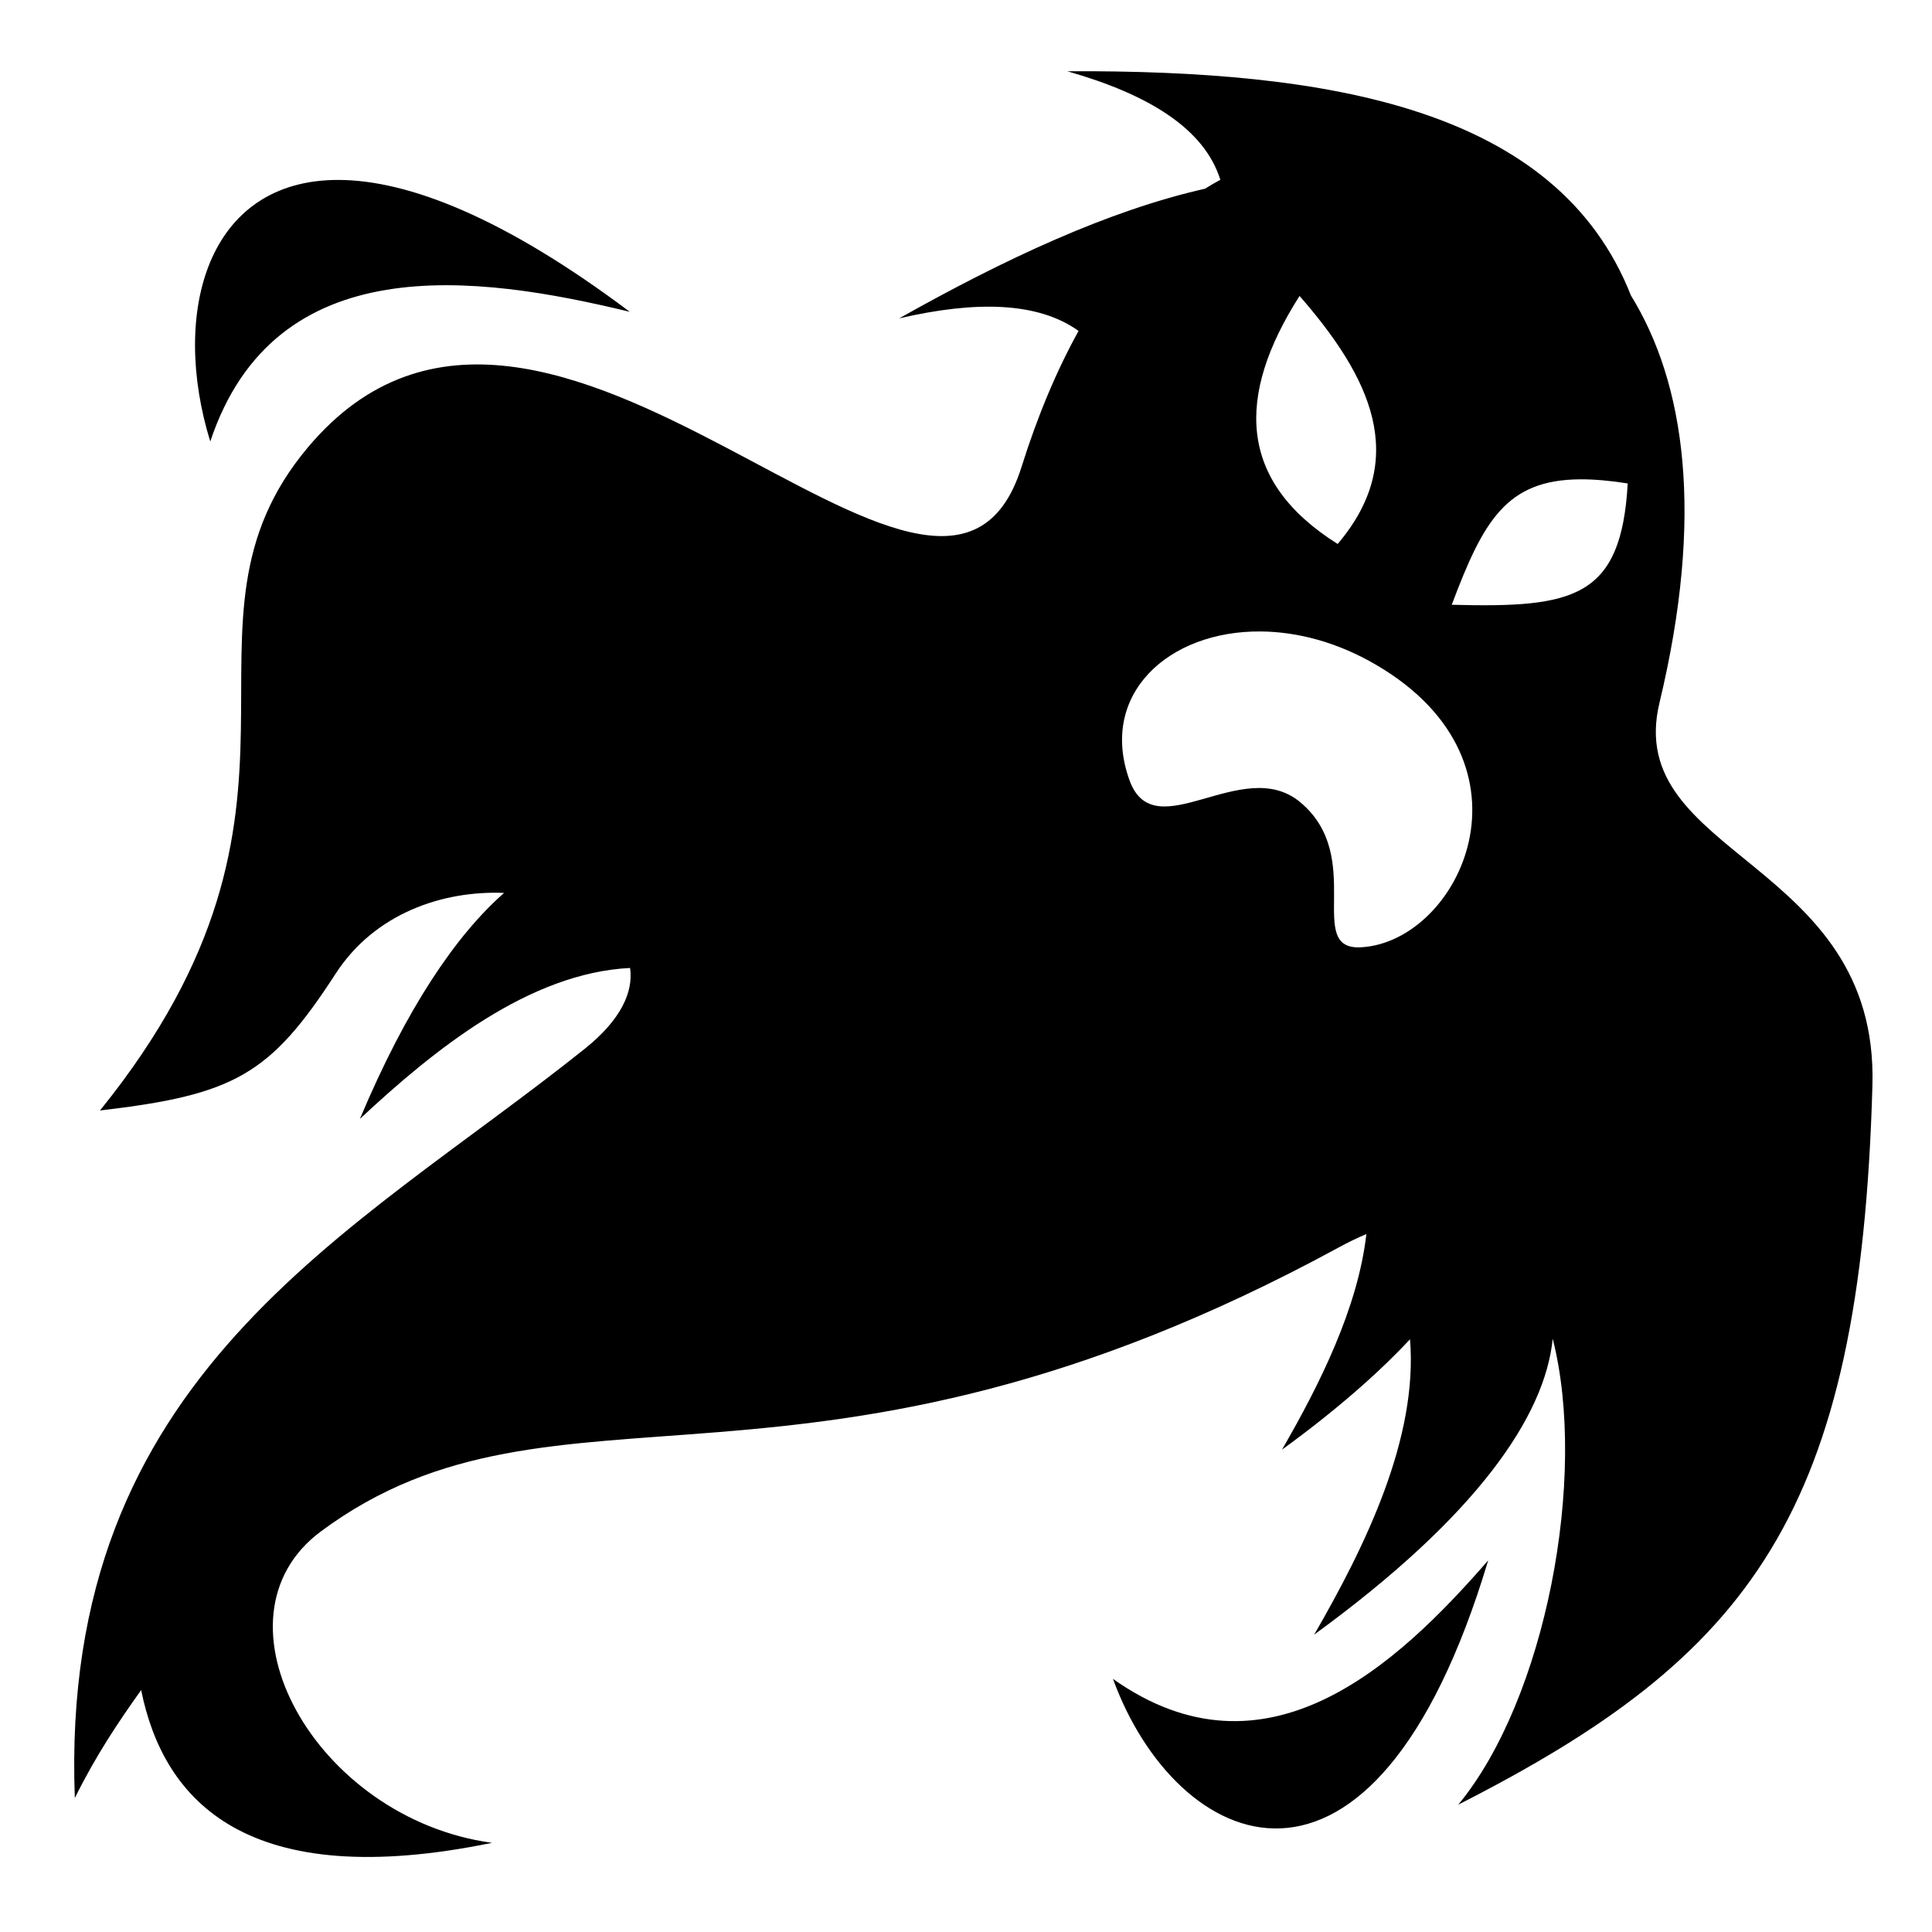
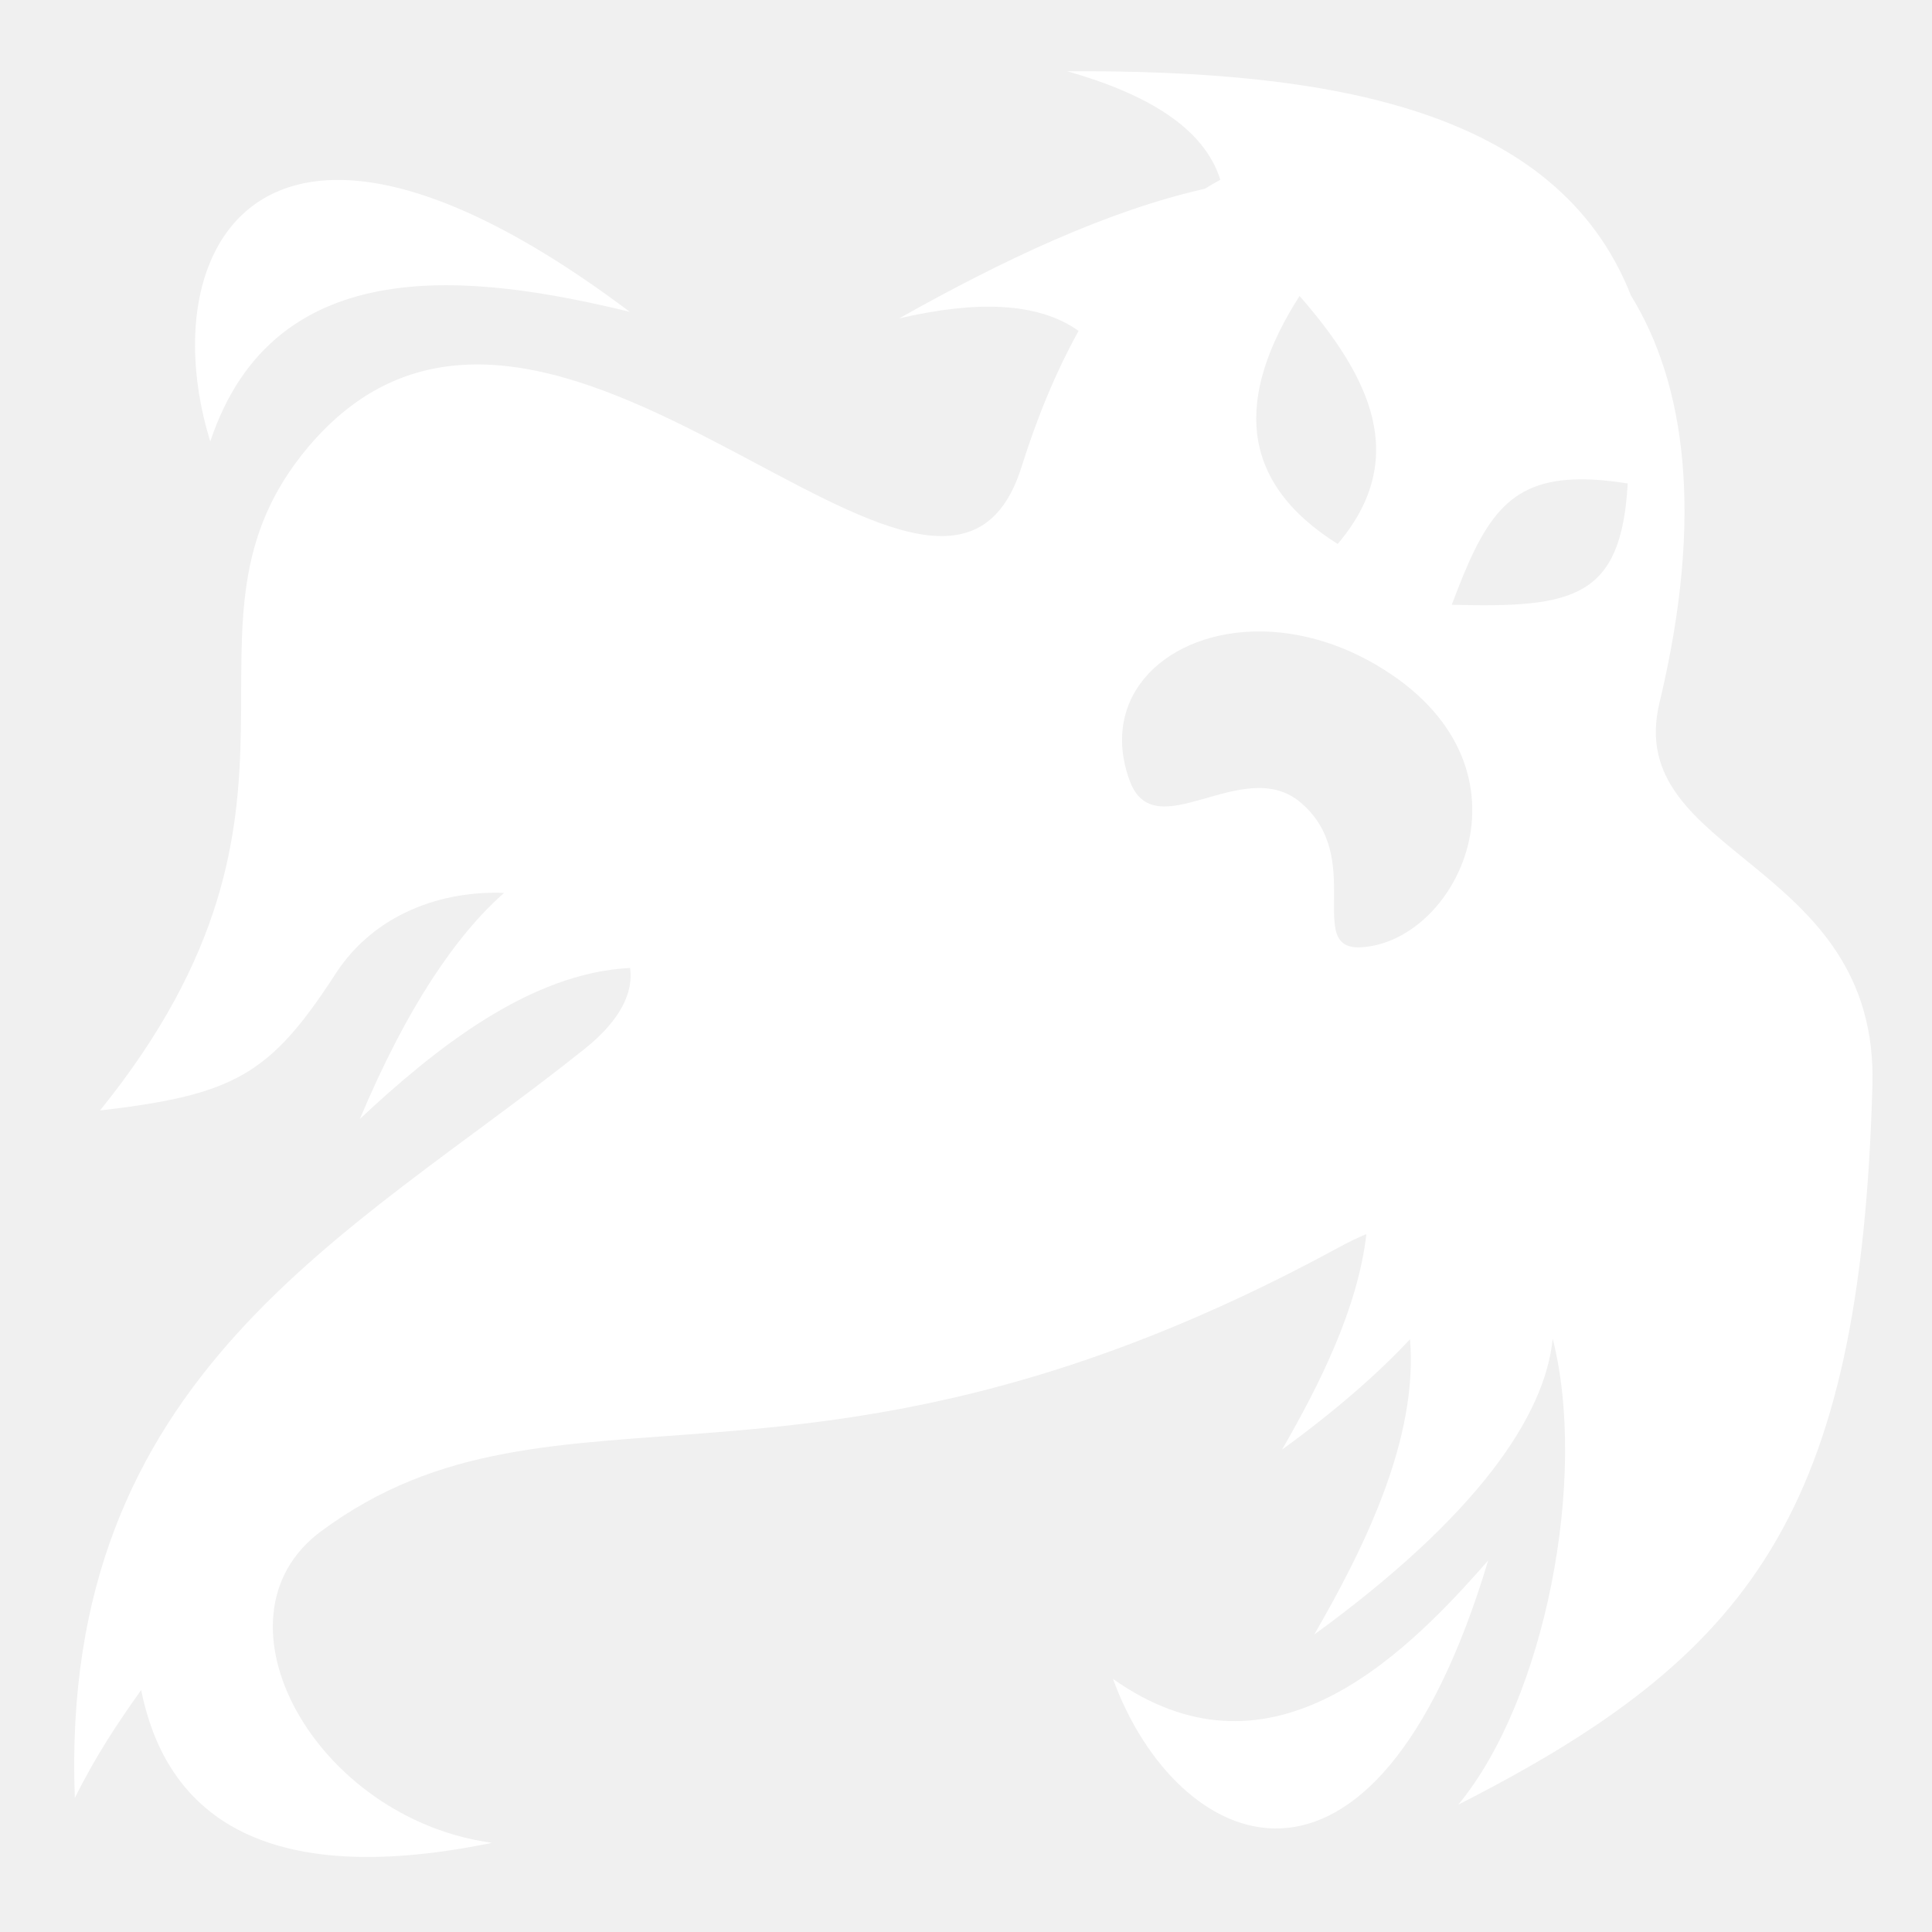
<svg xmlns="http://www.w3.org/2000/svg" viewBox="0 0 512 512">
-   <path fill="#fff" d="M0 0h512v512H0z" />
-   <path fill="#000" d="M282.83 18.877c21.567 6.146 36.328 15.205 40.572 28.77a71.007 71.007 0 0 0-4.066 2.363c-25.655 5.807-53.084 18.634-81.047 34.363 20.225-4.69 36.705-4.42 47.544 3.324-5.712 10.3-10.797 22.294-15.123 36.06-21.343 67.922-125.678-80.577-189.065-5.255C41.47 166.24 92.702 212.342 26.5 294.29c35.583-4.14 45.11-9.47 62.416-36.21 10.44-16.13 28.52-22.1 44.668-21.45-12.718 11.206-25.786 30.354-38.21 59.895 19.832-18.528 44.927-38.68 71.603-40.005.912 6.354-2.408 13.74-12.008 21.418C93.21 327.327 15.58 364.185 19.83 476.504c5.558-11.267 11.646-20.31 17.574-28.617 5.98 29.582 28.2 53.8 92.99 40.482-46.928-6.407-76.268-59.586-45.355-82.528 62.716-46.544 128.82 1.436 269.9-75.342a79.832 79.832 0 0 1 7.164-3.46c-2.246 19.6-12.367 39.84-22.362 57.14 14.26-10.38 25.415-20.147 33.928-29.262 2.14 26.14-11.748 54.65-25.393 78.268 43.26-31.49 61.19-57.976 63.207-78.422 9.334 36.678-1.895 95.547-25.03 123.492 77.553-39.433 106.608-77.127 109.76-190.664 1.662-59.824-66.23-60.536-56.435-101.344 11.945-49.756 6.768-84.69-7.565-107.947-19.6-49.73-79.99-59.74-149.385-59.423zM89.8 47.684C54.69 47.534 45.233 83.056 55.724 117c17.146-51.504 70.414-44.24 111.17-34.367-33.282-25.005-58.707-34.87-77.096-34.95zm254.595 30.742c18.643 21.37 29.373 43.02 10.105 65.732-26.562-16.677-26.985-39.252-10.105-65.732zm74.494 48.6c3.655-.013 7.78.35 12.473 1.09-1.706 30.506-14.4 33-46.634 32.154 8.335-22.146 14.416-33.176 34.16-33.245zm-84.677 40.316c9.652.1 20.258 2.84 30.598 8.918 44.65 26.246 21.934 73.314-4.1 74.78-15.174.855 1.443-23.842-16.17-38.476-15.258-12.678-38.596 12.53-45.204-5.78-8.218-22.693 10.21-39.696 34.877-39.442zm60.18 246.168c-24.195 27.825-58.89 60.1-99.444 31.41 16.625 45.643 68.87 70.465 99.443-31.41z" />
+   <path fill="#ffffff" d="M282.83 18.877c21.567 6.146 36.328 15.205 40.572 28.77a71.007 71.007 0 0 0-4.066 2.363c-25.655 5.807-53.084 18.634-81.047 34.363 20.225-4.69 36.705-4.42 47.544 3.324-5.712 10.3-10.797 22.294-15.123 36.06-21.343 67.922-125.678-80.577-189.065-5.255C41.47 166.24 92.702 212.342 26.5 294.29c35.583-4.14 45.11-9.47 62.416-36.21 10.44-16.13 28.52-22.1 44.668-21.45-12.718 11.206-25.786 30.354-38.21 59.895 19.832-18.528 44.927-38.68 71.603-40.005.912 6.354-2.408 13.74-12.008 21.418C93.21 327.327 15.58 364.185 19.83 476.504c5.558-11.267 11.646-20.31 17.574-28.617 5.98 29.582 28.2 53.8 92.99 40.482-46.928-6.407-76.268-59.586-45.355-82.528 62.716-46.544 128.82 1.436 269.9-75.342a79.832 79.832 0 0 1 7.164-3.46c-2.246 19.6-12.367 39.84-22.362 57.14 14.26-10.38 25.415-20.147 33.928-29.262 2.14 26.14-11.748 54.65-25.393 78.268 43.26-31.49 61.19-57.976 63.207-78.422 9.334 36.678-1.895 95.547-25.03 123.492 77.553-39.433 106.608-77.127 109.76-190.664 1.662-59.824-66.23-60.536-56.435-101.344 11.945-49.756 6.768-84.69-7.565-107.947-19.6-49.73-79.99-59.74-149.385-59.423zM89.8 47.684C54.69 47.534 45.233 83.056 55.724 117c17.146-51.504 70.414-44.24 111.17-34.367-33.282-25.005-58.707-34.87-77.096-34.95zm254.595 30.742c18.643 21.37 29.373 43.02 10.105 65.732-26.562-16.677-26.985-39.252-10.105-65.732zm74.494 48.6c3.655-.013 7.78.35 12.473 1.09-1.706 30.506-14.4 33-46.634 32.154 8.335-22.146 14.416-33.176 34.16-33.245zm-84.677 40.316c9.652.1 20.258 2.84 30.598 8.918 44.65 26.246 21.934 73.314-4.1 74.78-15.174.855 1.443-23.842-16.17-38.476-15.258-12.678-38.596 12.53-45.204-5.78-8.218-22.693 10.21-39.696 34.877-39.442zm60.18 246.168c-24.195 27.825-58.89 60.1-99.444 31.41 16.625 45.643 68.87 70.465 99.443-31.41z" />
</svg>
